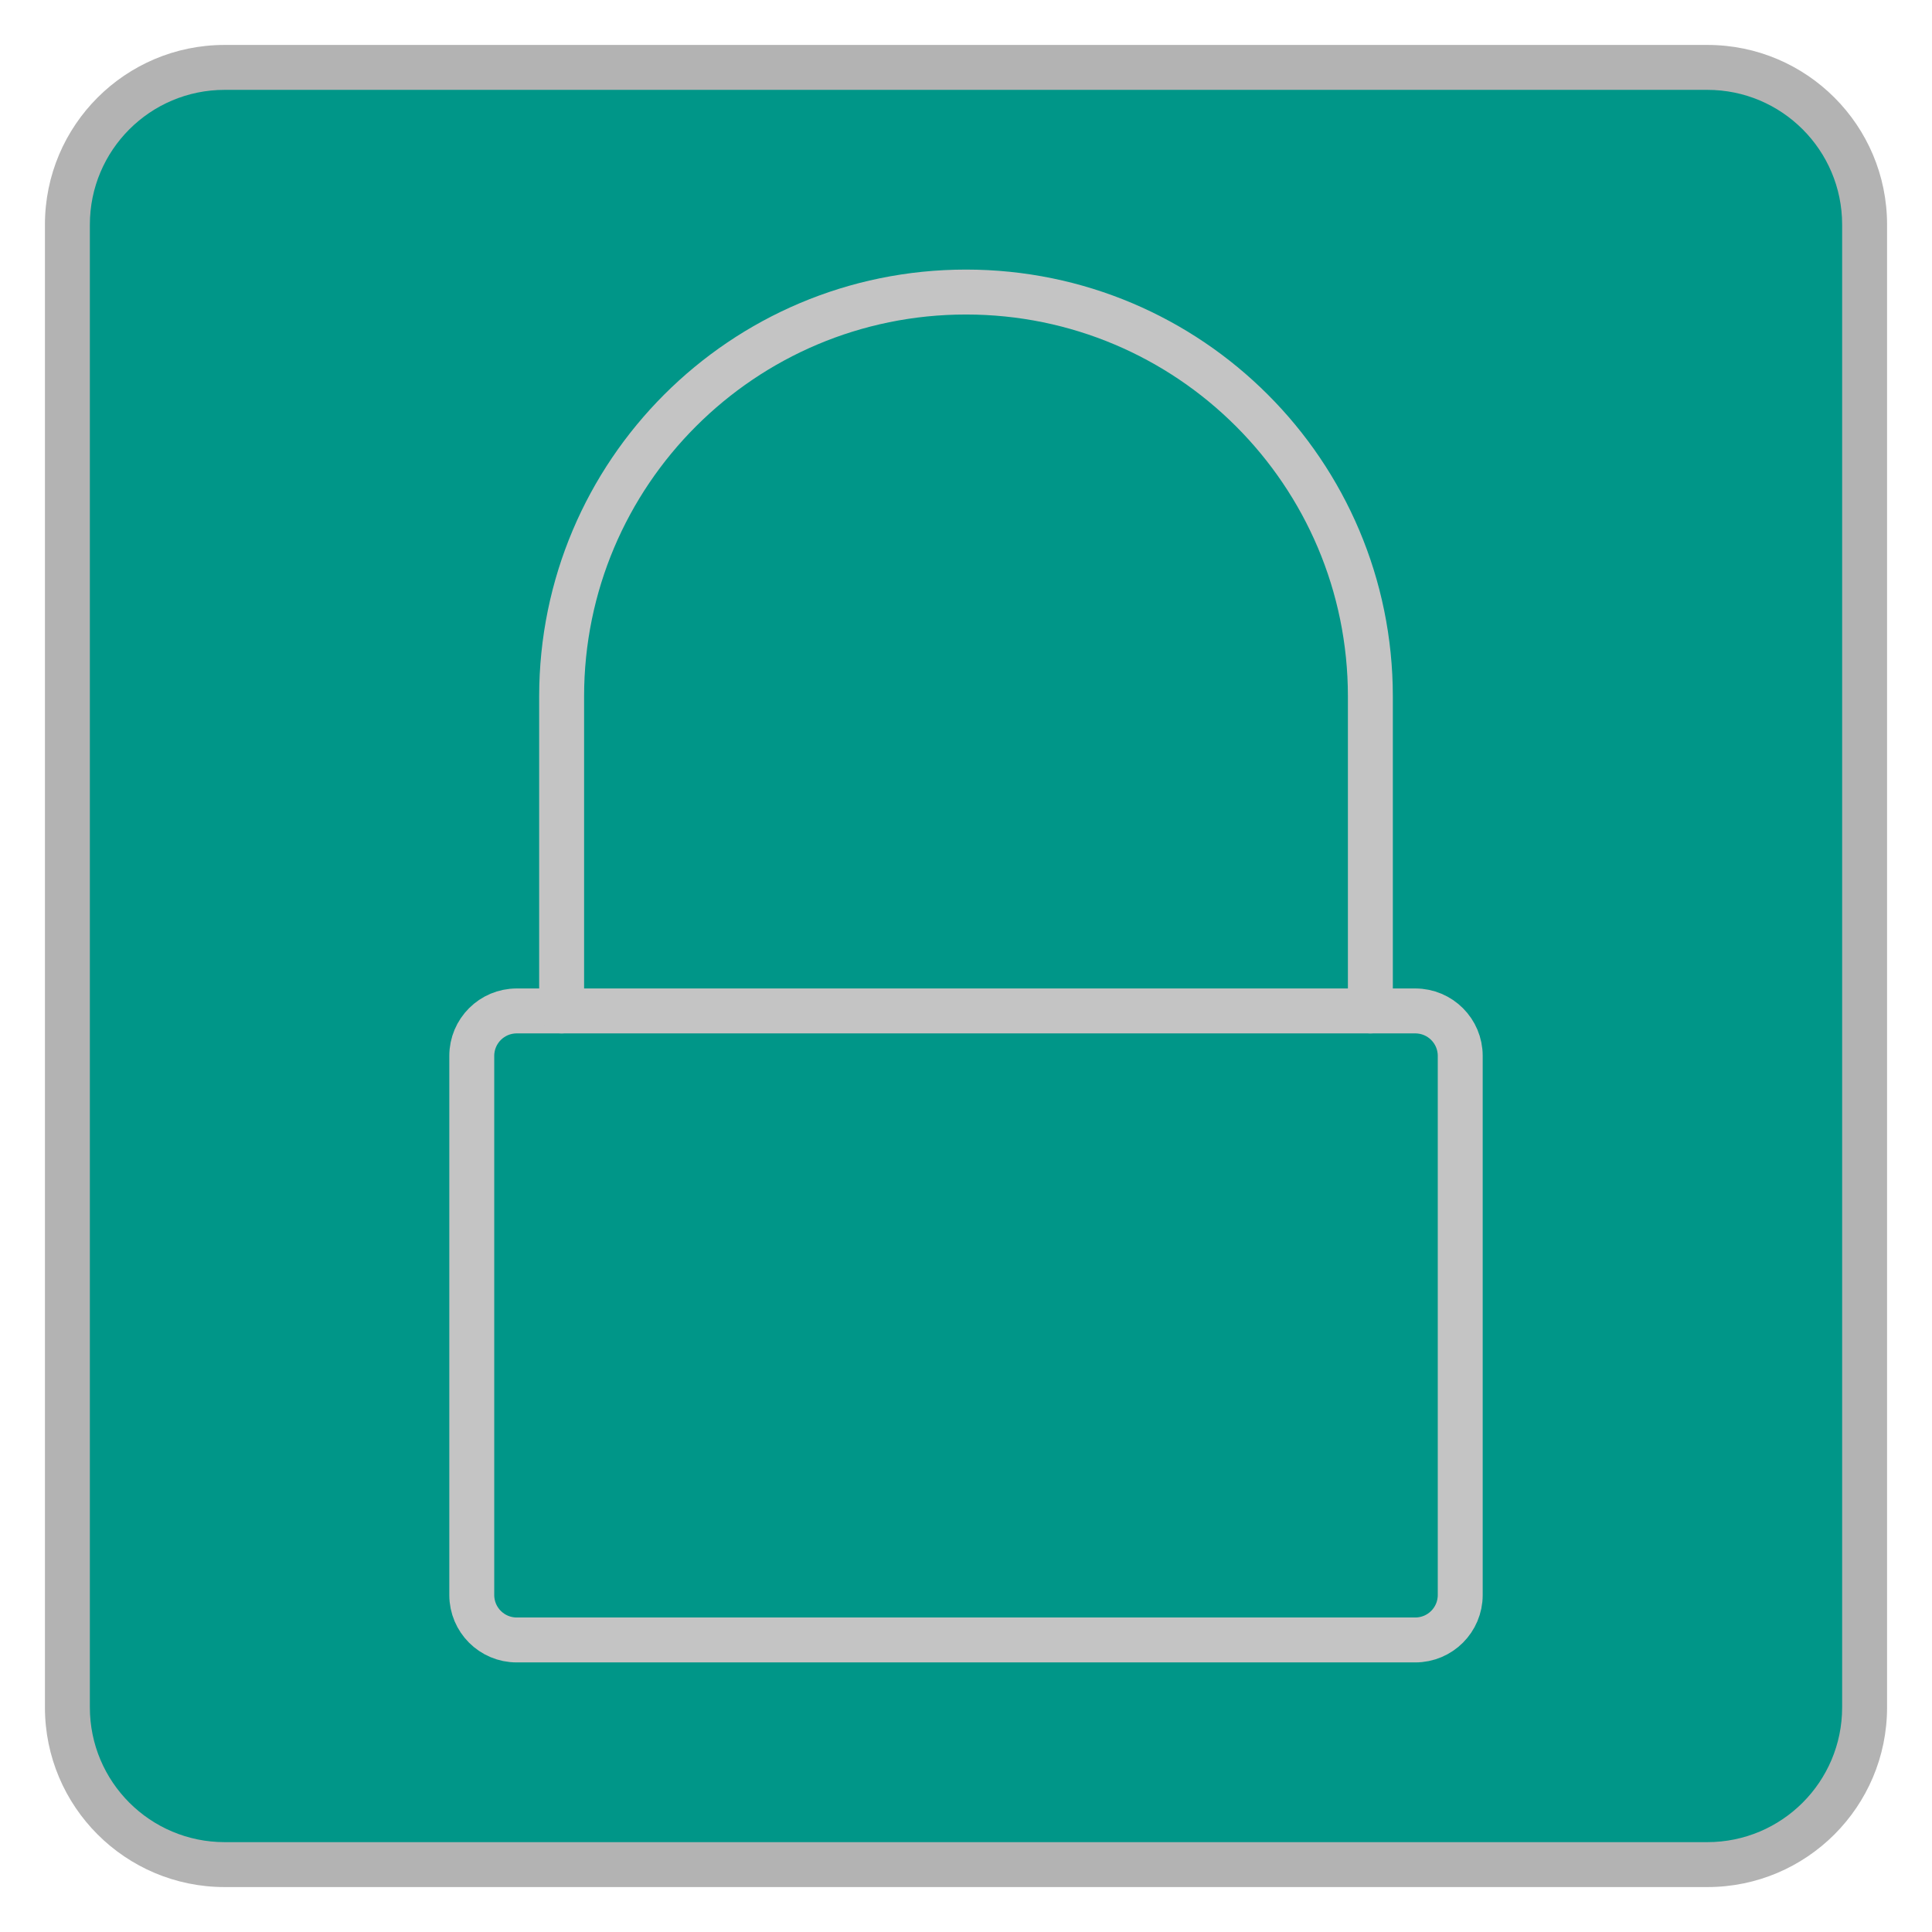
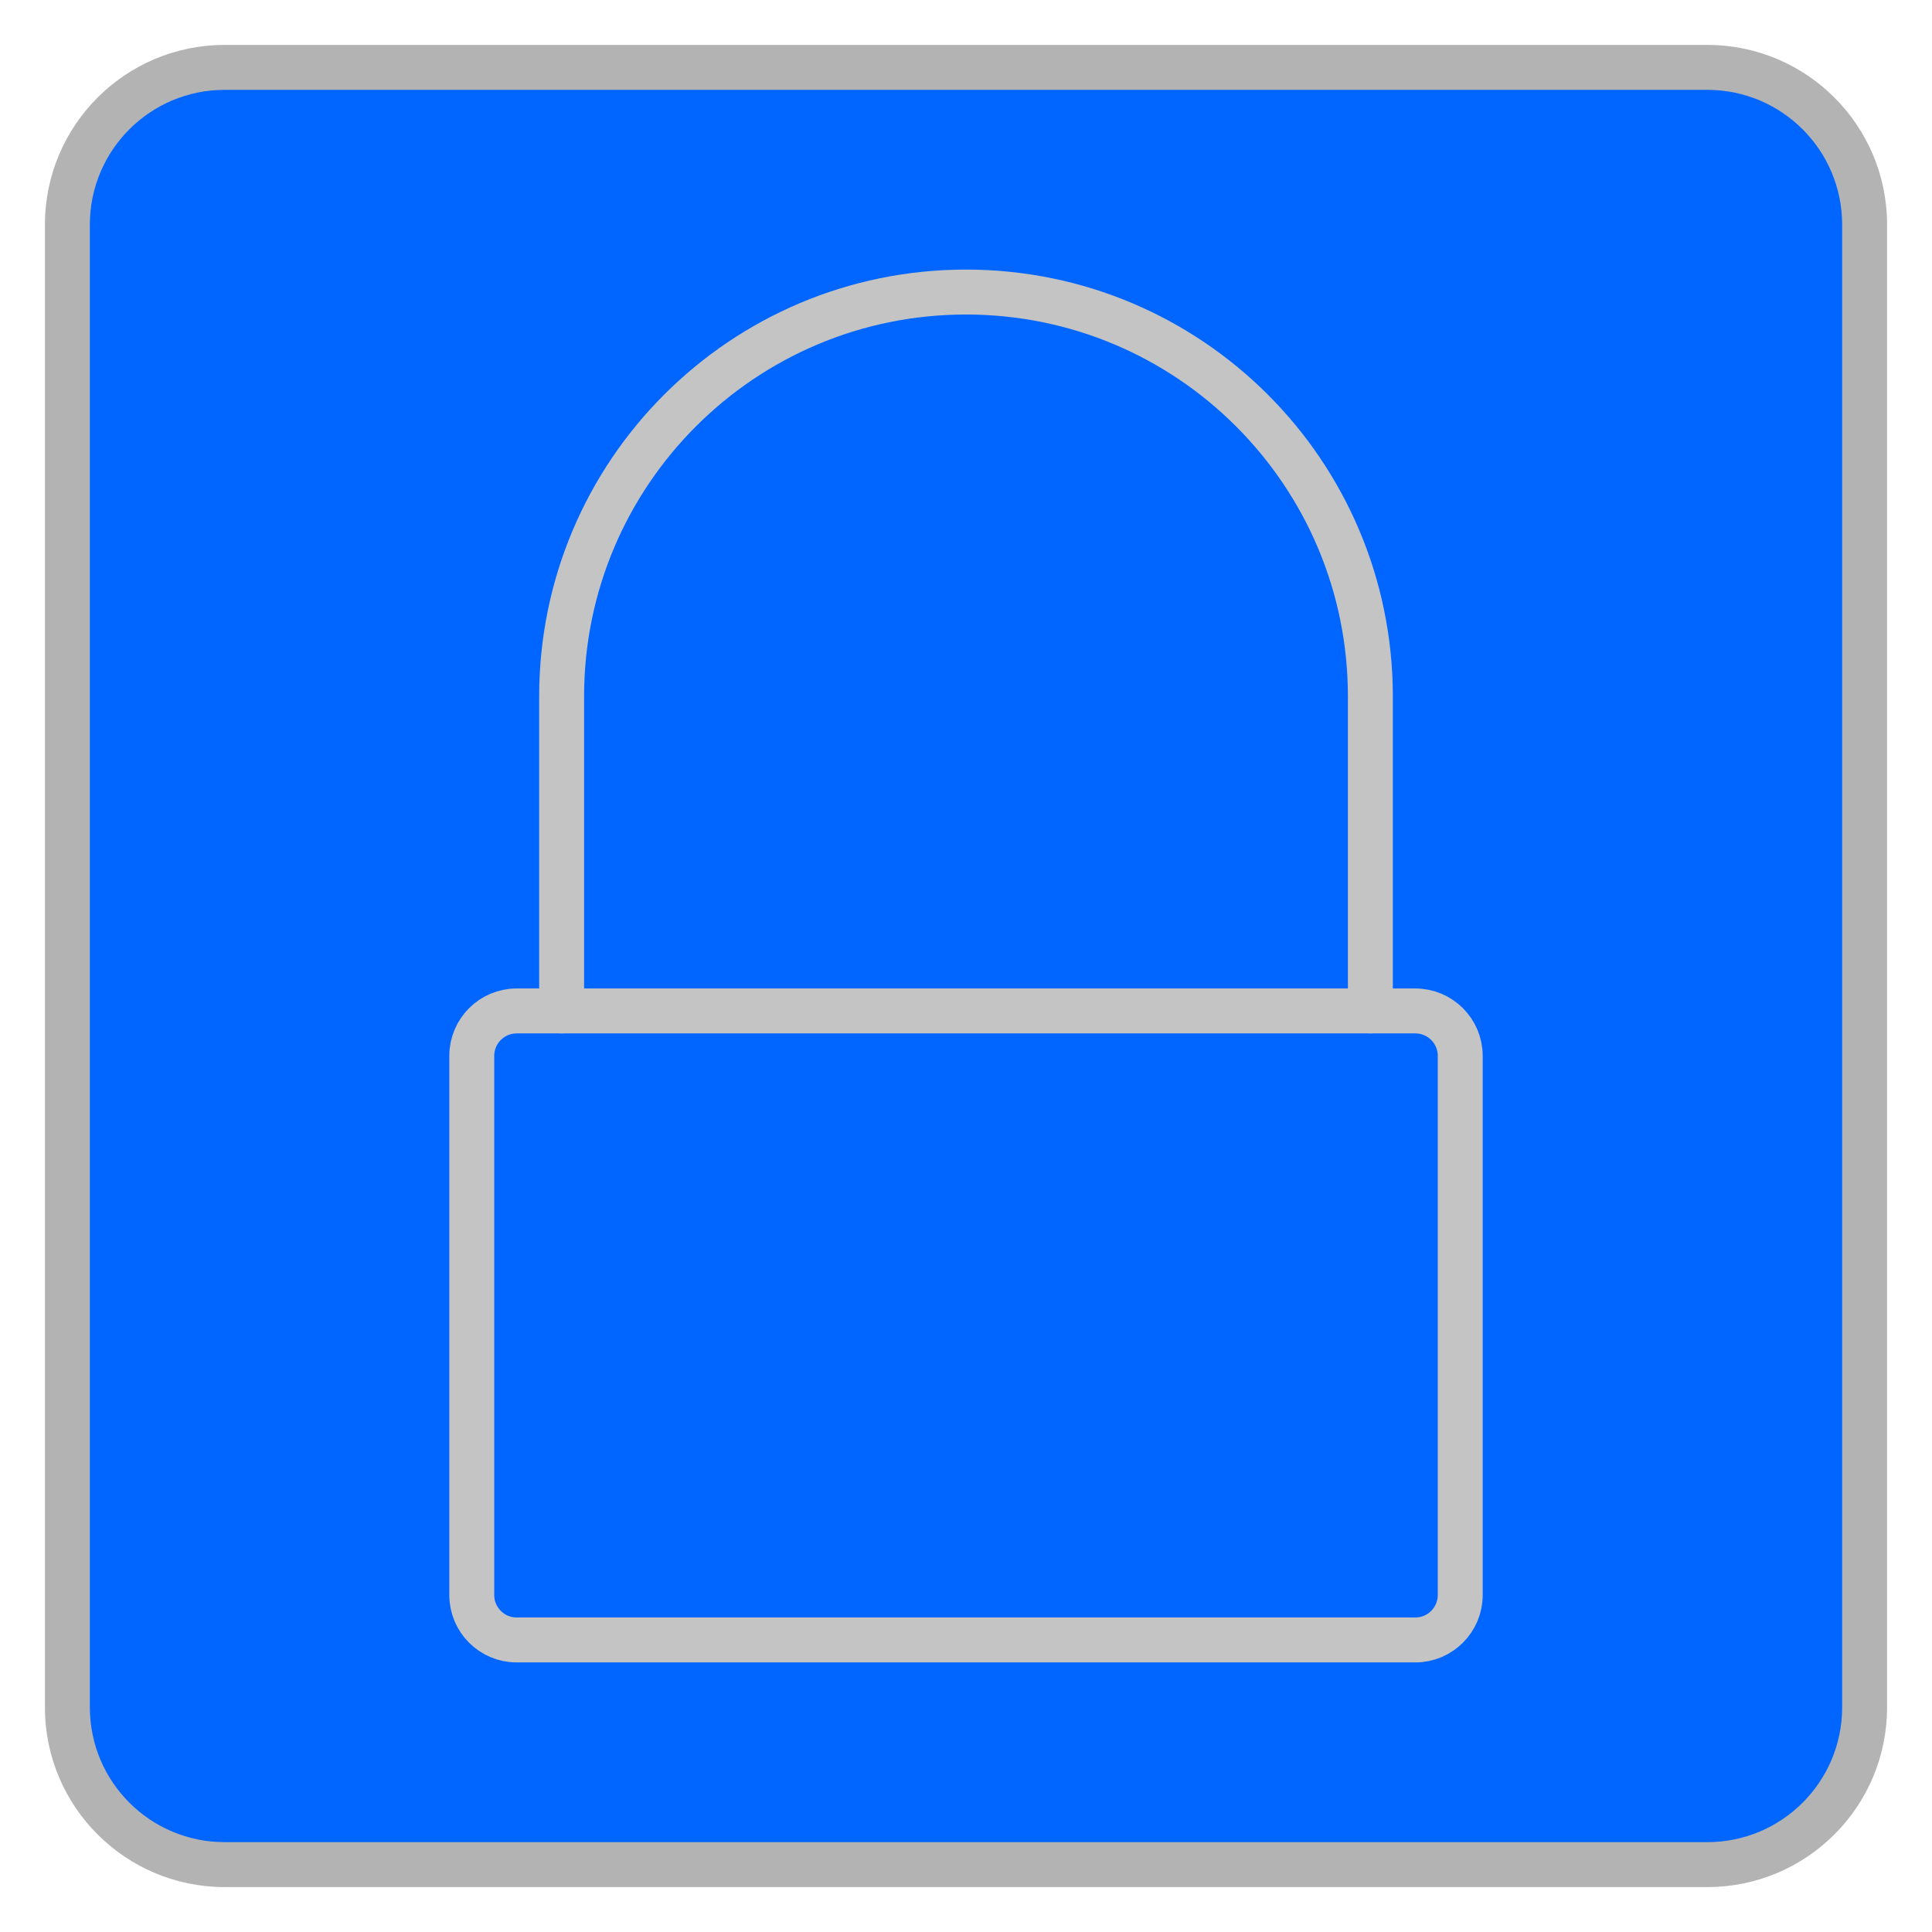
<svg xmlns="http://www.w3.org/2000/svg" width="43" height="43" viewBox="0 0 43 43">
-   <rect x="1.5" y="1.5" width="40" height="40" rx="3.5" style="fill:#009688" />
+   <rect x="1.5" y="1.5" width="40" height="40" rx="3.5" style="fill:#0066FF" />
  <path d="M38,2a3,3,0,0,1,3,3V38a3,3,0,0,1-3,3H5a3,3,0,0,1-3-3V5A3,3,0,0,1,5,2H38m0-1H5A4,4,0,0,0,1,5V38a4,4,0,0,0,4,4H38a4,4,0,0,0,4-4V5a4,4,0,0,0-4-4Z" style="fill:#b3b3b3" />
  <rect x="10.5" y="22.5" width="22" height="14" rx="1" style="fill:none;stroke:#c4c4c4;stroke-linecap:round;stroke-linejoin:round" />
  <path d="M30.5,22.5v-7a9,9,0,0,0-18,0v7" style="fill:none;stroke:#c4c4c4;stroke-linecap:round;stroke-linejoin:round" />
</svg>
